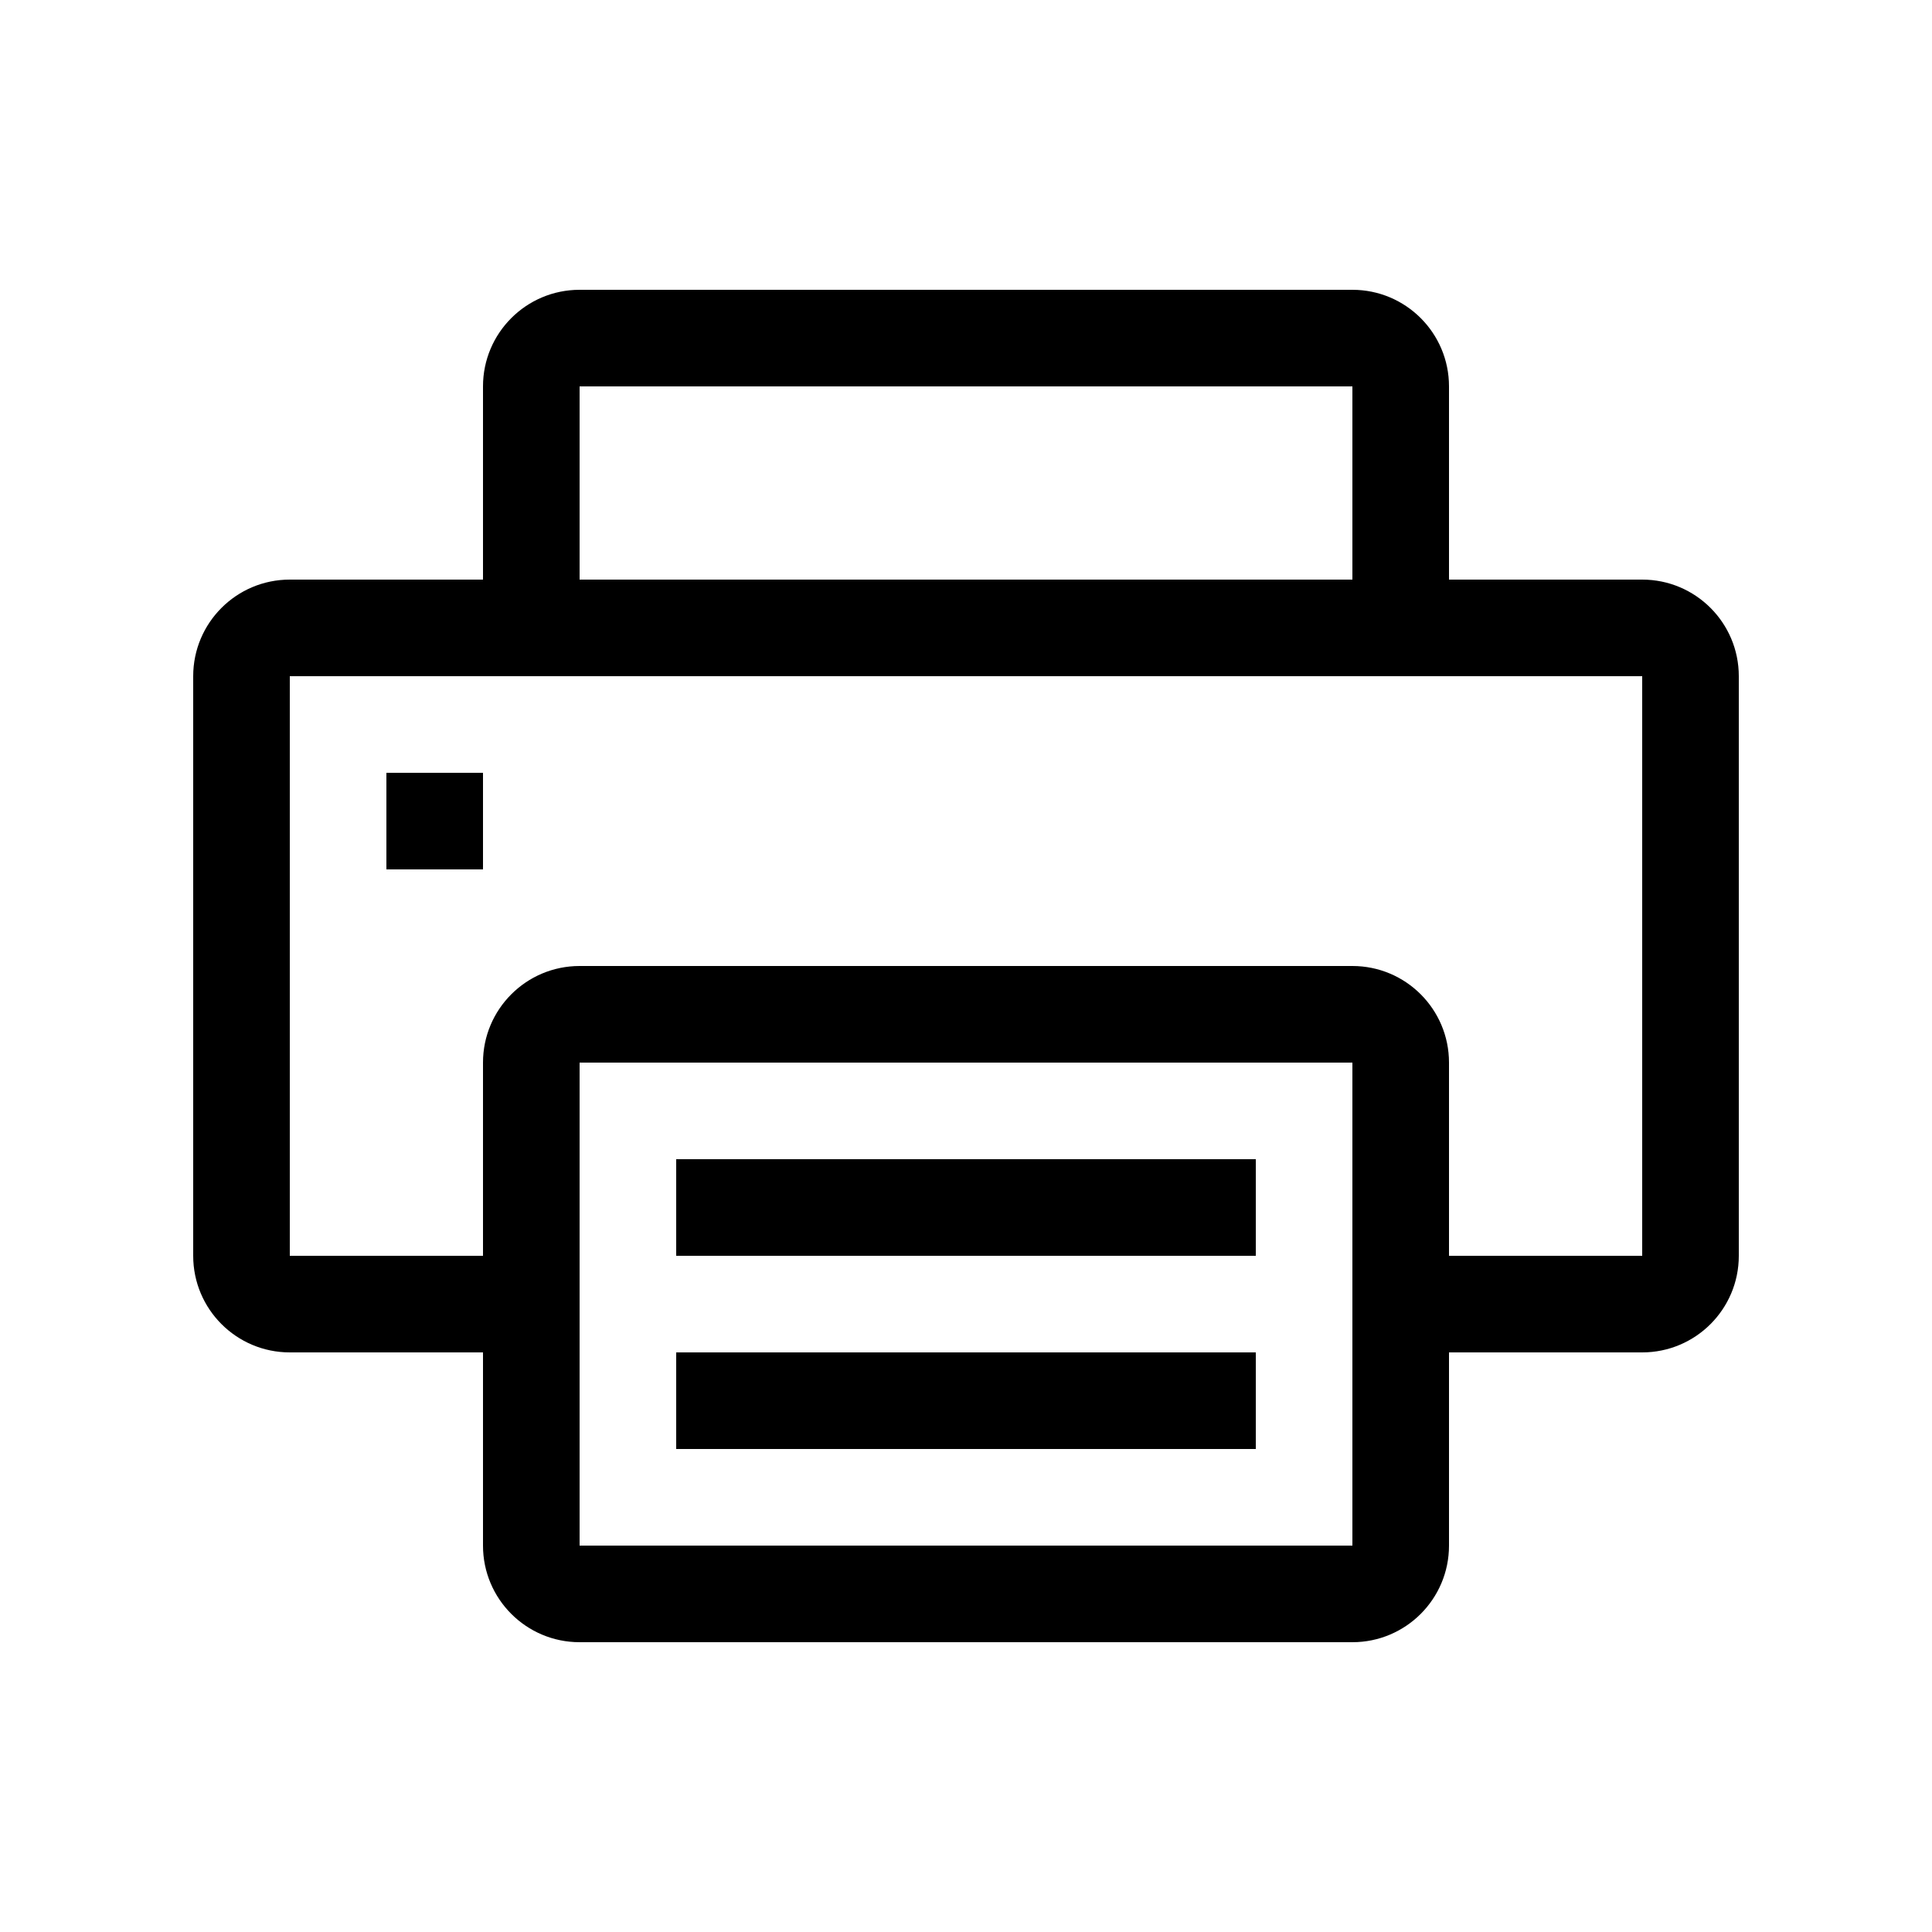
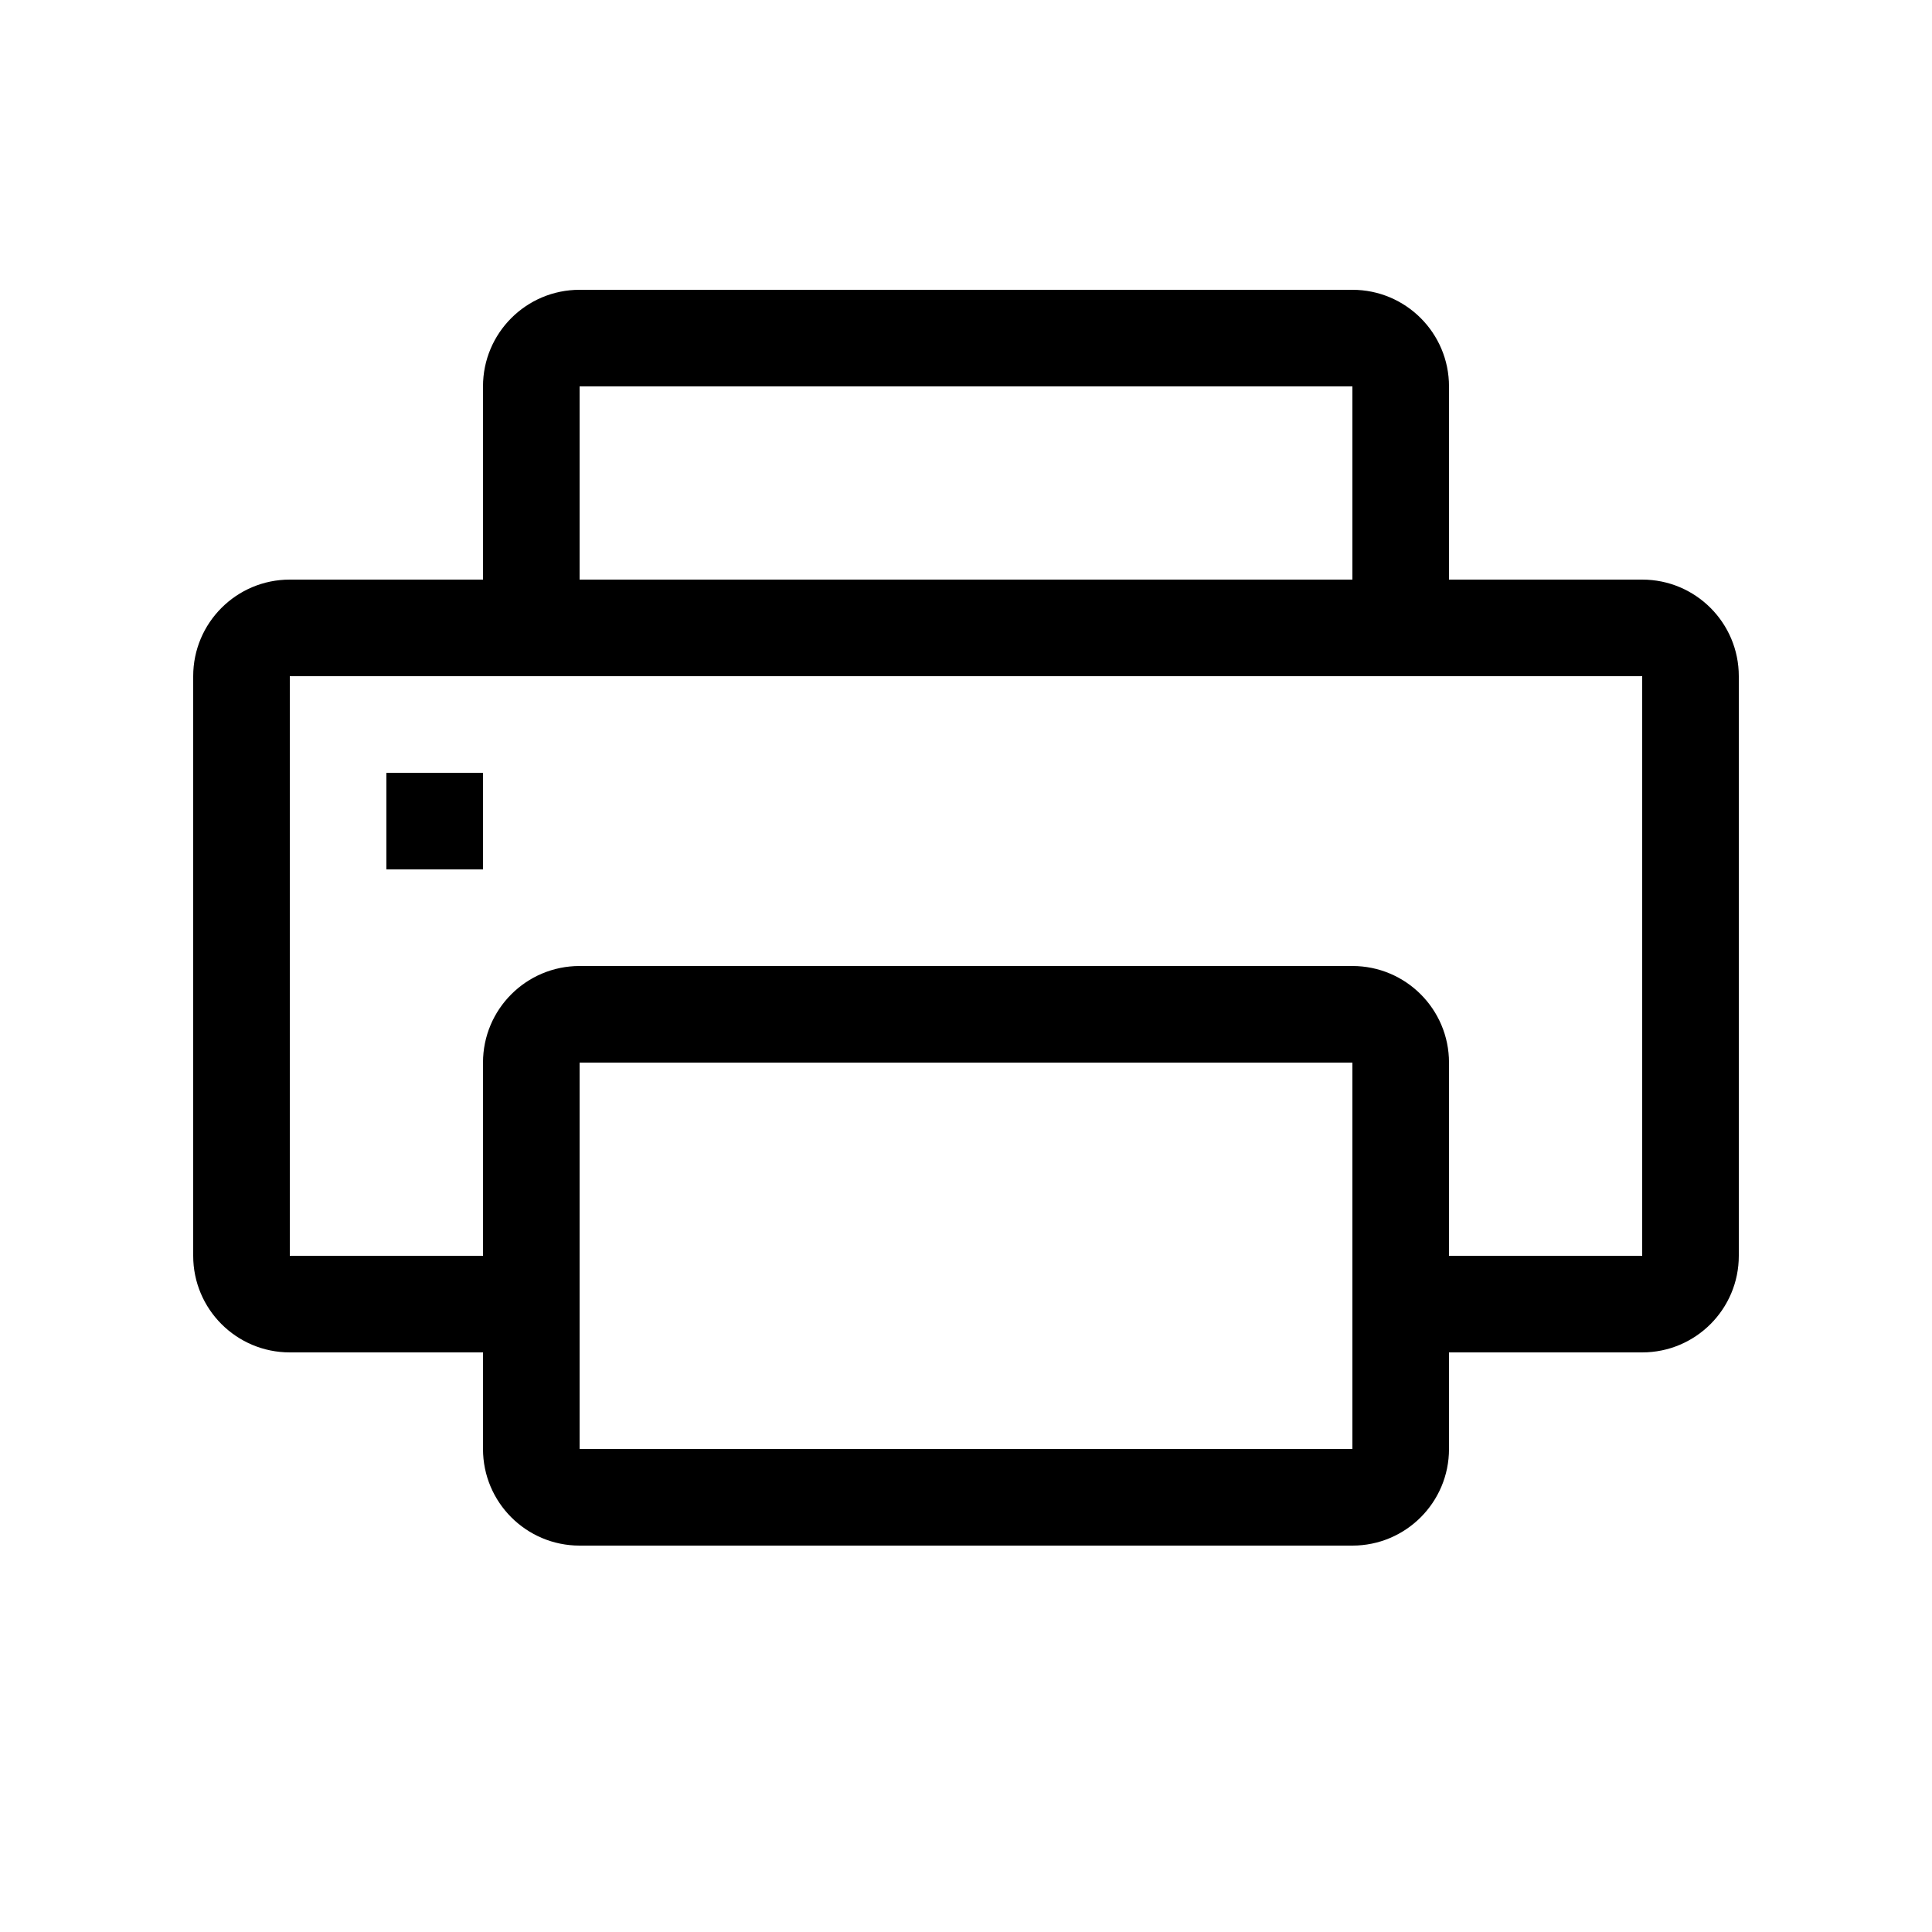
- <svg xmlns="http://www.w3.org/2000/svg" width="20" height="20" fill="none" viewBox="0 0 20 20">
-   <path fill="#000" fill-rule="evenodd" d="M6 4h8v2H6V4ZM5 6V4a1 1 0 0 1 1-1h8a1 1 0 0 1 1 1v2h2a1 1 0 0 1 1 1v6a1 1 0 0 1-1 1h-2v2a1 1 0 0 1-1 1H6a1 1 0 0 1-1-1v-2H3a1 1 0 0 1-1-1V7a1 1 0 0 1 1-1h2Zm0 7v-2a1 1 0 0 1 1-1h8a1 1 0 0 1 1 1v2h2V7H3v6h2Zm0-5H4v1h1V8Zm9 3H6v5h8v-5Zm-7 1h6v1H7v-1Zm6 2H7v1h6v-1Z" clip-rule="evenodd" />
+ <svg xmlns="http://www.w3.org/2000/svg" width="20" height="20" viewBox="0 0 20 20" fill="none">
+   <path d="M6 4v2h8V4H6ZM5 6V4a1 1 0 0 1 1-1h8a1 1 0 0 1 1 1v2h2a1 1 0 0 1 1 1v6a1 1 0 0 1-1 1h-2v1a1 1 0 0 1-1 1H6a1 1 0 0 1-1-1v-1H3a1 1 0 0 1-1-1V7a1 1 0 0 1 1-1h2Zm0 7v-2a1 1 0 0 1 1-1h8a1 1 0 0 1 1 1v2h2V7H3v6h2Zm0-5H4v1h1V8Zm9 3H6v4h8v-4Z" fill="#000" />
</svg>
